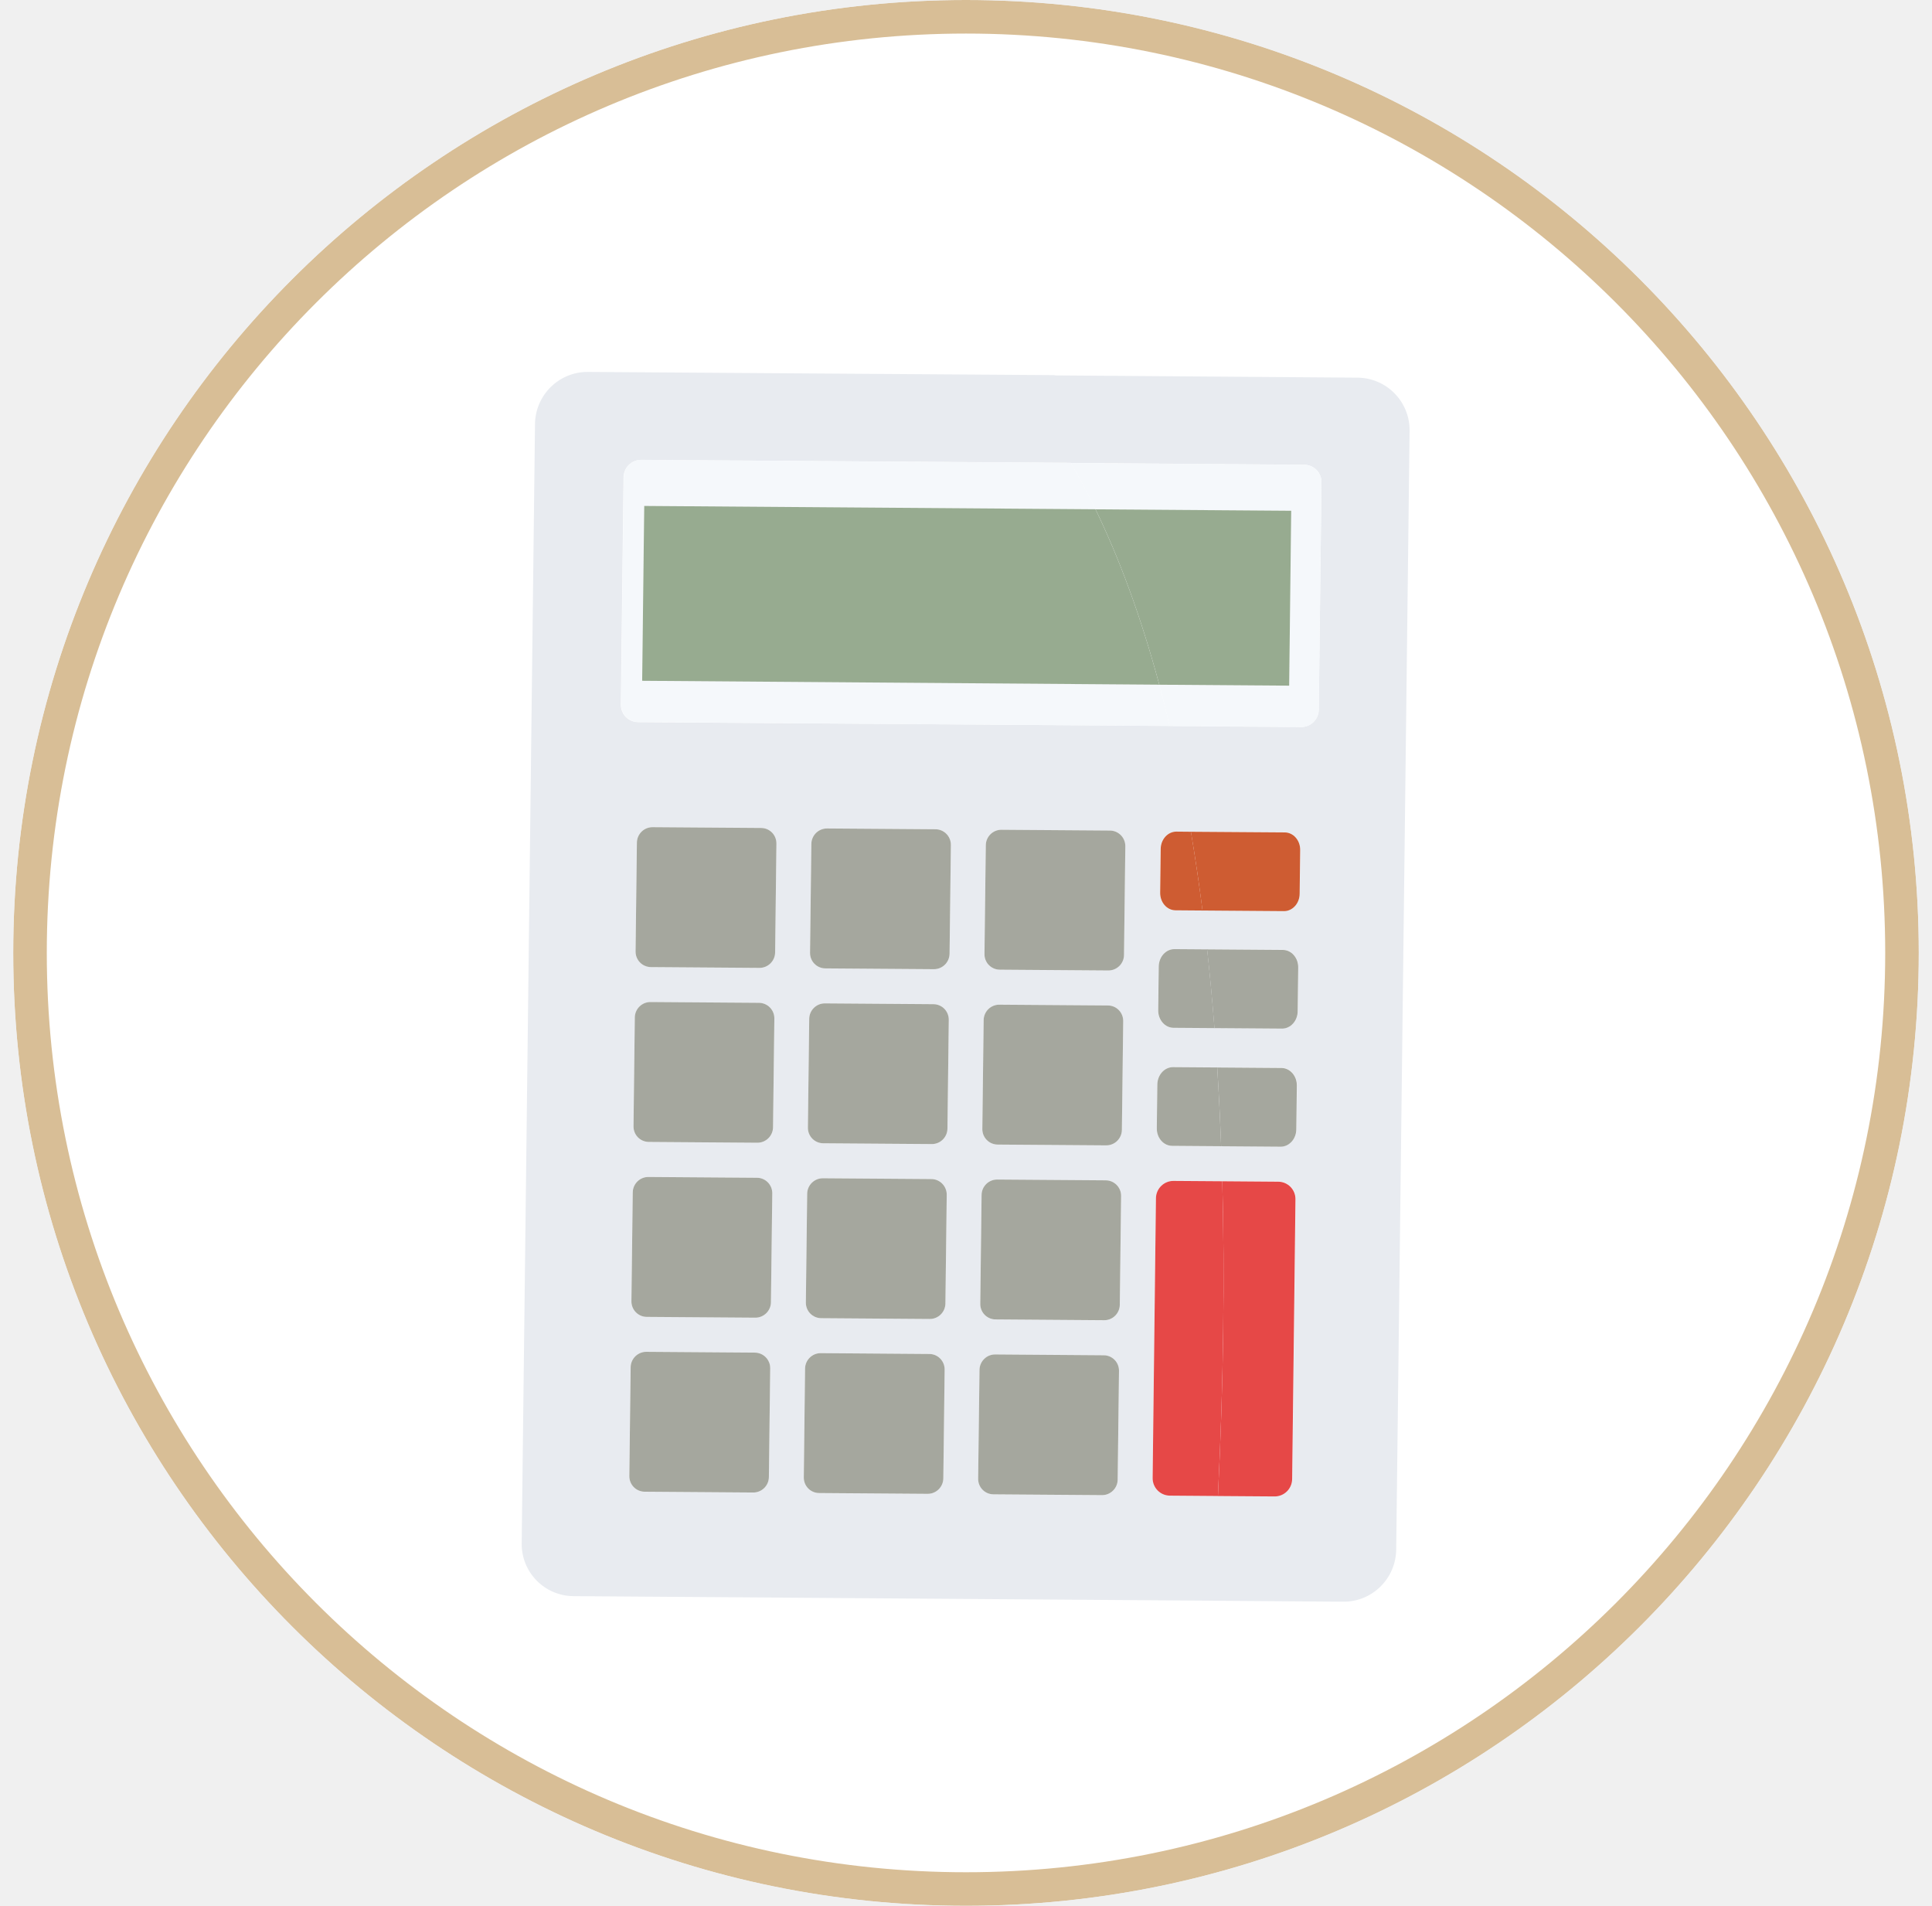
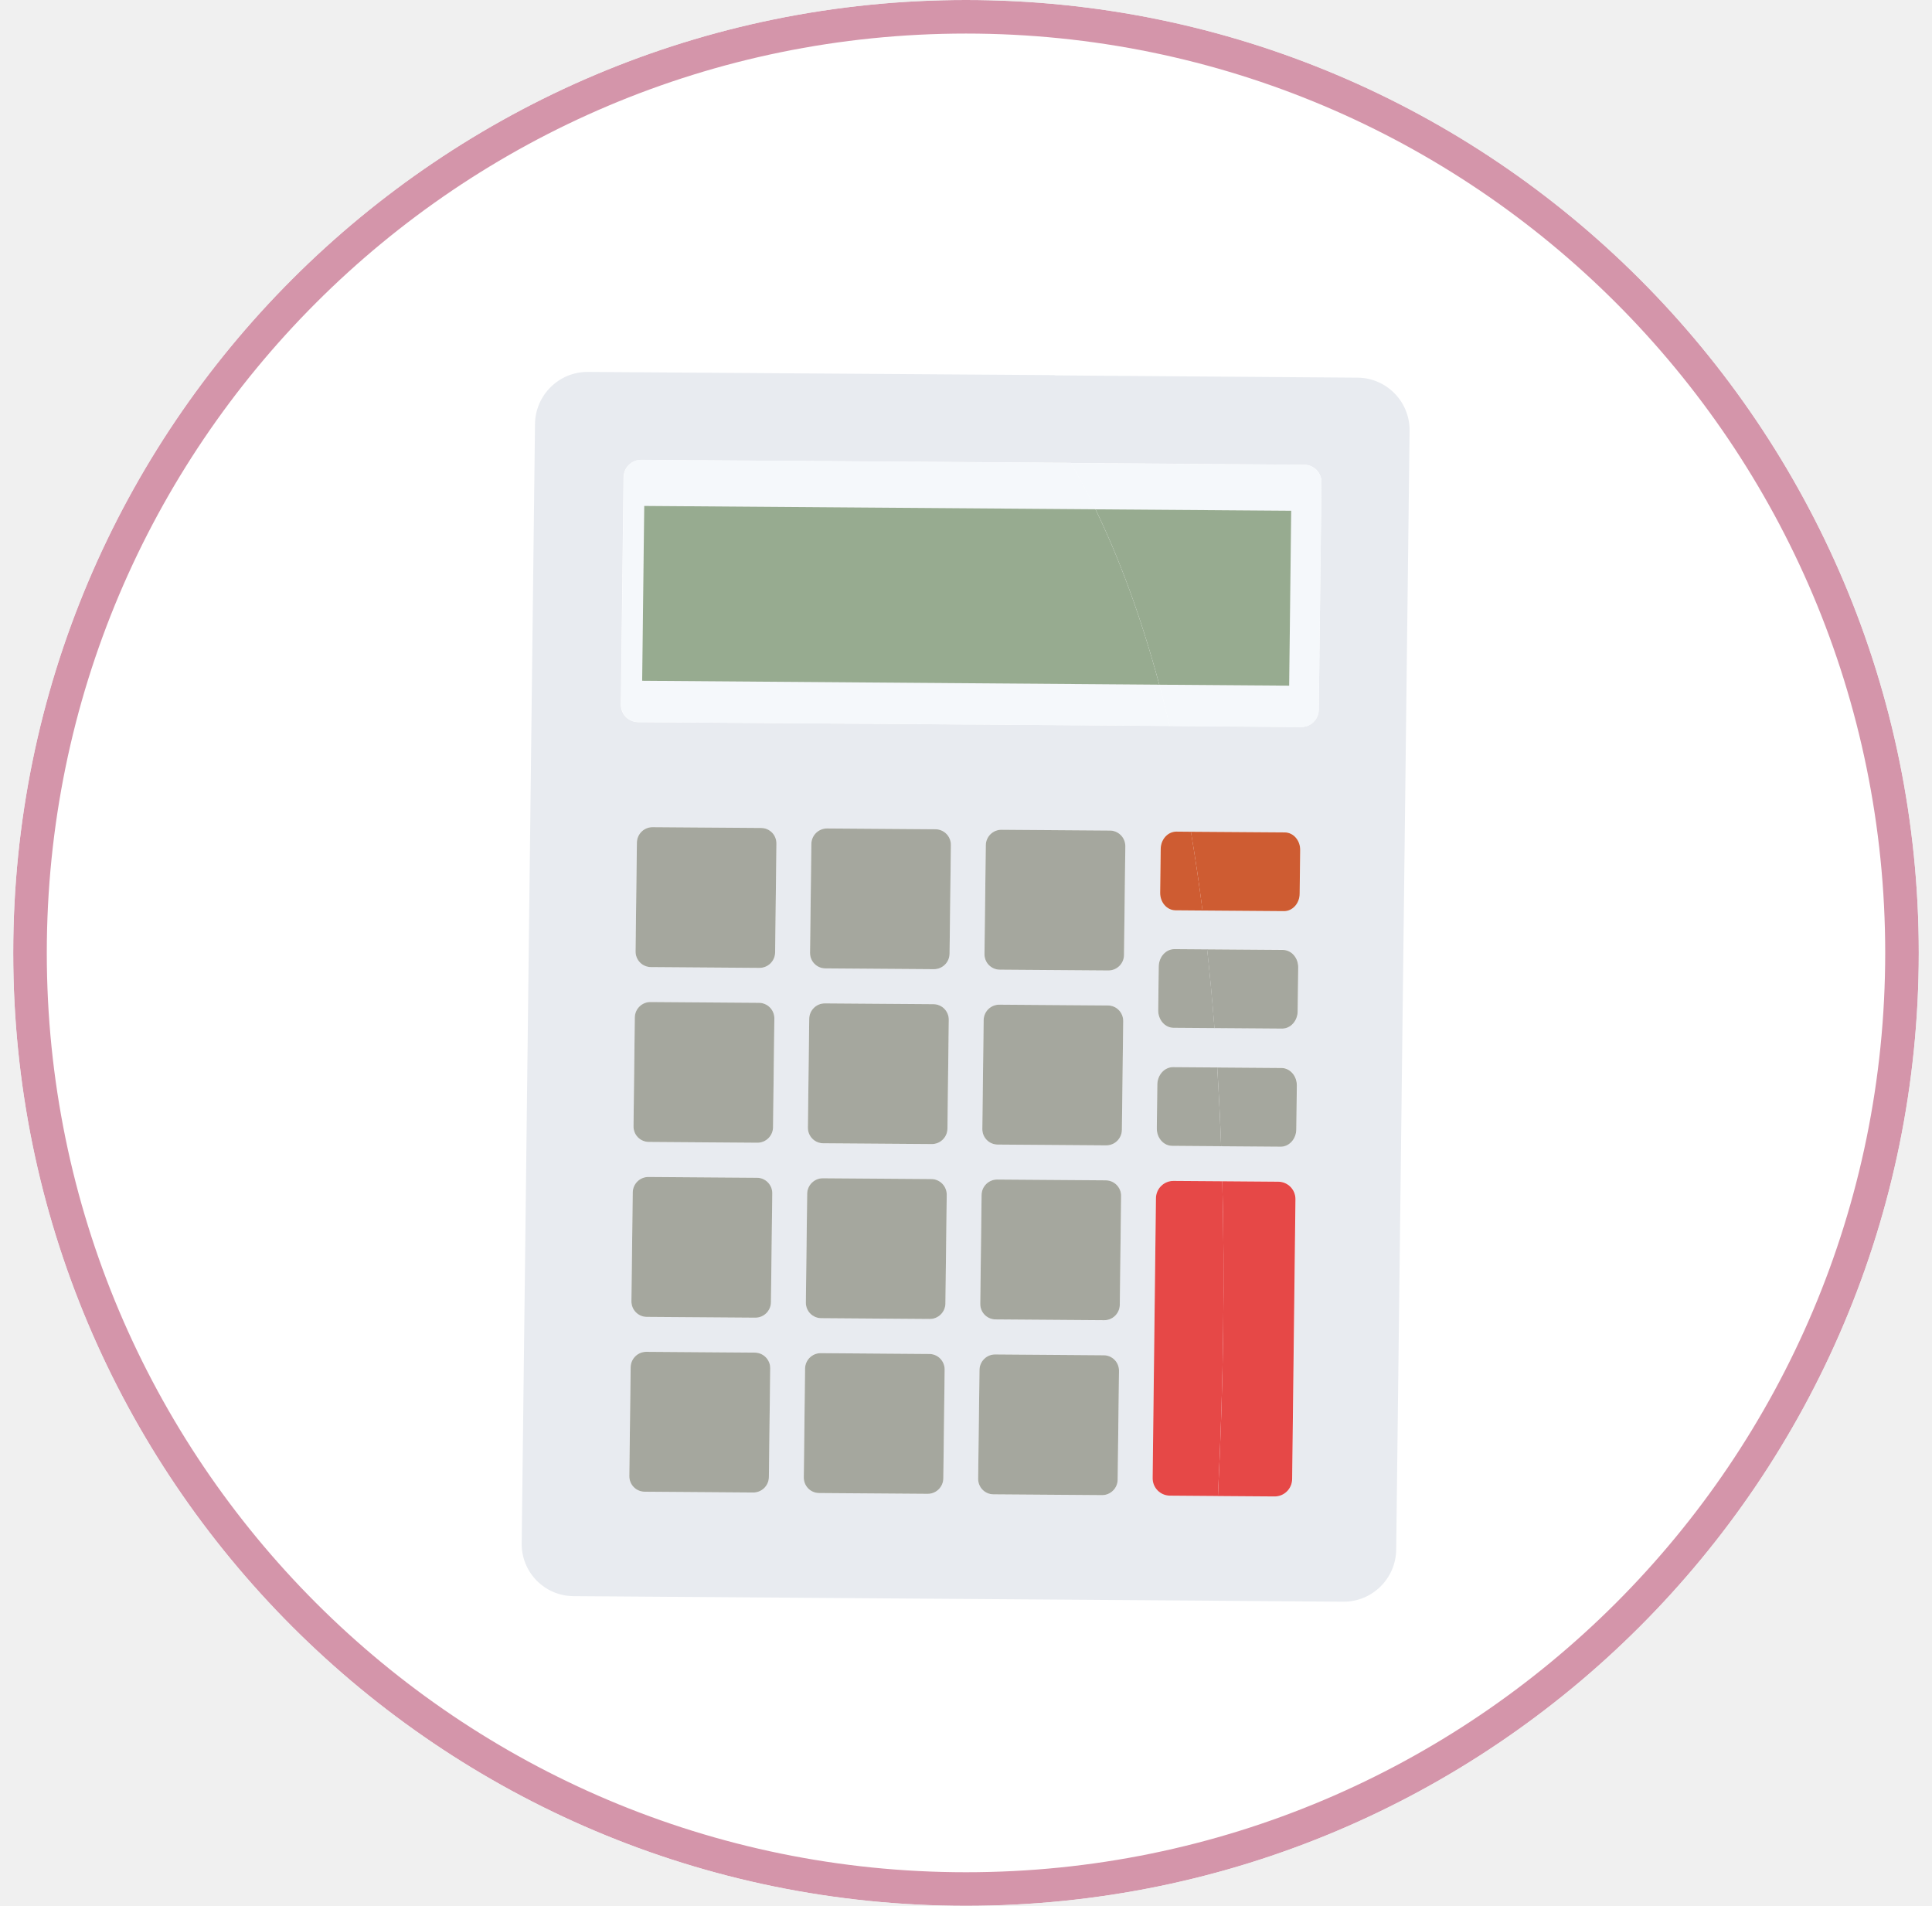
<svg xmlns="http://www.w3.org/2000/svg" width="73" height="72" viewBox="0 0 73 72" fill="none">
  <circle cx="36.5" cy="36" r="35.4" fill="white" />
  <mask id="mask0_1757_51746" style="mask-type:alpha" maskUnits="userSpaceOnUse" x="0" y="0" width="73" height="72">
    <circle cx="36.5" cy="36" r="36" fill="#FAFAFA" />
    <circle cx="36.5" cy="36" r="35.7" stroke="#4A2E19" stroke-opacity="0.15" stroke-width="0.6" />
  </mask>
  <g mask="url(#mask0_1757_51746)">
-     <path d="M72.5 36C72.5 55.882 56.382 72 36.5 72C16.618 72 0.5 55.882 0.5 36C0.5 16.118 16.618 0 36.5 0C56.382 0 72.5 16.118 72.5 36ZM1.768 36C1.768 55.182 17.318 70.732 36.5 70.732C55.682 70.732 71.232 55.182 71.232 36C71.232 16.818 55.682 1.268 36.5 1.268C17.318 1.268 1.768 16.818 1.768 36Z" fill="#D8BE96" />
+     <path d="M72.5 36C72.5 55.882 56.382 72 36.5 72C16.618 72 0.5 55.882 0.5 36C0.5 16.118 16.618 0 36.5 0C56.382 0 72.5 16.118 72.5 36ZM1.768 36C1.768 55.182 17.318 70.732 36.5 70.732C55.682 70.732 71.232 55.182 71.232 36C71.232 16.818 55.682 1.268 36.5 1.268C17.318 1.268 1.768 16.818 1.768 36Z" fill="#D495AA" />
    <path fill-rule="evenodd" clip-rule="evenodd" d="M43.551 55.838C43.546 56.203 43.837 56.5 44.202 56.503L46.026 56.512C46.026 56.512 46.026 56.512 46.026 56.511L46.481 56.515L47.203 56.518C47.203 56.519 47.203 56.519 47.203 56.52L48.164 56.527C48.529 56.53 48.826 56.236 48.831 55.872L48.956 45.301C48.961 44.936 48.67 44.639 48.306 44.635L46.274 44.62L44.343 44.612C43.978 44.608 43.682 44.902 43.676 45.267L43.551 55.838ZM46.239 43.299L46.147 43.298C46.147 43.298 46.147 43.298 46.147 43.298L44.285 43.29C43.963 43.288 43.703 42.991 43.707 42.625L43.727 40.973C43.732 40.609 43.997 40.315 44.319 40.317L46.121 40.325L48.428 40.342C48.751 40.344 49.01 40.641 49.007 41.007L48.987 42.658C48.982 43.023 48.717 43.317 48.394 43.315L47.323 43.307C47.323 43.306 47.323 43.305 47.323 43.303L46.239 43.299ZM46.061 38.838L45.893 38.837C45.893 38.837 45.893 38.837 45.893 38.837L44.336 38.831C44.013 38.829 43.754 38.532 43.758 38.166L43.777 36.514C43.782 36.15 44.047 35.856 44.37 35.858L45.615 35.862C45.615 35.863 45.615 35.863 45.615 35.863L48.48 35.884C48.803 35.886 49.062 36.183 49.059 36.549L49.039 38.201C49.034 38.565 48.769 38.859 48.446 38.857L47.069 38.846C47.068 38.845 47.068 38.843 47.068 38.842L46.061 38.838ZM46.615 34.405L48.517 34.418C48.84 34.421 49.105 34.127 49.11 33.762L49.129 32.111C49.133 31.744 48.874 31.447 48.551 31.445L45.192 31.421L44.441 31.419C44.118 31.417 43.853 31.711 43.848 32.075L43.828 33.727C43.825 34.093 44.084 34.39 44.407 34.392L46.615 34.4C46.615 34.402 46.615 34.403 46.615 34.405ZM45.372 27.437L49.163 27.466C49.528 27.469 49.825 27.175 49.83 26.811L49.932 18.222C49.937 17.857 49.646 17.56 49.281 17.557L40.461 17.491C40.459 17.488 40.457 17.485 40.456 17.483L24.227 17.374C23.862 17.37 23.565 17.665 23.56 18.029L23.458 26.618C23.453 26.982 23.744 27.279 24.108 27.283L45.371 27.433C45.371 27.434 45.372 27.436 45.372 27.437ZM39.85 14.182C39.847 14.179 39.844 14.176 39.842 14.172L22.216 14.051C21.124 14.042 20.229 14.922 20.215 16.018L19.712 58.304C19.698 59.399 20.574 60.292 21.666 60.301L45.791 60.473C45.791 60.473 45.791 60.474 45.791 60.474L50.754 60.511C51.846 60.52 52.741 59.639 52.755 58.544L53.261 16.258C53.265 15.17 52.389 14.277 51.297 14.268L39.85 14.182ZM28.458 56.387C28.78 56.39 29.046 56.129 29.05 55.804L29.1 51.693C29.102 51.369 28.843 51.104 28.52 51.102L24.42 51.072C24.098 51.069 23.831 51.33 23.828 51.656L23.778 55.766C23.776 56.09 24.035 56.355 24.357 56.357L28.458 56.387ZM28.538 49.78C28.86 49.782 29.127 49.522 29.13 49.196L29.178 45.084C29.181 44.76 28.921 44.495 28.599 44.493L24.499 44.463C24.176 44.461 23.91 44.721 23.906 45.047L23.856 49.157C23.854 49.481 24.114 49.746 24.436 49.748L28.538 49.78ZM28.616 43.174C28.939 43.176 29.205 42.916 29.209 42.59L29.259 38.48C29.261 38.156 29.001 37.891 28.679 37.889L24.579 37.858C24.256 37.856 23.99 38.117 23.986 38.442L23.936 42.553C23.934 42.877 24.194 43.142 24.516 43.144L28.616 43.174ZM28.695 36.565C29.017 36.568 29.284 36.307 29.287 35.982L29.337 31.871C29.339 31.547 29.08 31.282 28.758 31.28L24.657 31.25C24.335 31.247 24.069 31.508 24.065 31.833L24.015 35.944C24.013 36.268 24.272 36.533 24.595 36.535L28.695 36.565ZM35.049 56.437C35.371 56.439 35.638 56.178 35.641 55.853L35.691 51.742C35.693 51.418 35.434 51.153 35.111 51.151L31.011 51.121C30.689 51.119 30.422 51.379 30.419 51.705L30.369 55.815C30.367 56.139 30.626 56.404 30.948 56.407L35.049 56.437ZM35.129 49.829C35.451 49.831 35.718 49.571 35.721 49.245L35.771 45.135C35.773 44.811 35.514 44.546 35.191 44.544L31.091 44.514C30.769 44.511 30.502 44.772 30.499 45.097L30.449 49.208C30.447 49.532 30.706 49.797 31.029 49.799L35.129 49.829ZM35.206 43.222C35.528 43.224 35.795 42.964 35.798 42.638L35.848 38.528C35.85 38.204 35.591 37.938 35.269 37.936L31.168 37.906C30.846 37.904 30.58 38.165 30.576 38.49L30.526 42.6C30.524 42.924 30.783 43.19 31.106 43.192L35.206 43.222ZM35.286 36.615C35.608 36.617 35.875 36.356 35.879 36.031L35.928 31.92C35.931 31.596 35.671 31.331 35.349 31.329L31.248 31.299C30.926 31.297 30.66 31.557 30.656 31.883L30.606 35.993C30.604 36.317 30.863 36.582 31.186 36.584L35.286 36.615ZM41.64 56.486C41.962 56.488 42.228 56.227 42.232 55.902L42.282 51.791C42.284 51.468 42.025 51.202 41.702 51.2L37.602 51.17C37.28 51.168 37.013 51.428 37.01 51.754L36.96 55.864C36.958 56.188 37.217 56.453 37.539 56.456L41.64 56.486ZM41.718 49.88C42.041 49.882 42.307 49.621 42.311 49.296L42.361 45.186C42.363 44.862 42.103 44.596 41.781 44.594L37.681 44.564C37.358 44.562 37.092 44.823 37.088 45.148L37.038 49.258C37.036 49.582 37.296 49.848 37.618 49.85L41.718 49.88ZM41.797 43.271C42.12 43.273 42.386 43.013 42.389 42.687L42.439 38.577C42.441 38.253 42.182 37.988 41.86 37.986L37.76 37.955C37.437 37.953 37.171 38.214 37.167 38.539L37.117 42.65C37.115 42.974 37.374 43.239 37.697 43.241L41.797 43.271ZM41.876 36.665C42.198 36.667 42.465 36.407 42.468 36.081L42.518 31.971C42.52 31.647 42.261 31.382 41.938 31.38L37.838 31.35C37.516 31.347 37.249 31.608 37.246 31.933L37.196 36.044C37.194 36.368 37.453 36.633 37.776 36.635L41.876 36.665Z" fill="#E8EBF0" />
    <path d="M23.57 18.025L23.468 26.613C23.463 26.978 23.756 27.276 24.119 27.279L44.197 27.428C44.07 26.891 43.938 26.369 43.803 25.864L24.263 25.72L24.343 19.113L41.395 19.24C41.09 18.612 40.779 18.03 40.463 17.491L24.237 17.37C23.874 17.368 23.575 17.66 23.57 18.025Z" fill="#F5F8FB" />
    <path d="M48.788 19.297L48.709 25.902L43.803 25.867C43.94 26.371 44.069 26.893 44.197 27.432L49.163 27.469C49.528 27.472 49.825 27.178 49.83 26.814L49.932 18.225C49.937 17.86 49.644 17.562 49.281 17.56L40.461 17.494C40.775 18.035 41.087 18.615 41.392 19.243L48.788 19.297Z" fill="#F5F8FB" />
    <path d="M28.758 31.28L24.658 31.25C24.335 31.248 24.069 31.508 24.065 31.834L24.015 35.944C24.012 36.27 24.27 36.533 24.595 36.536L28.695 36.566C29.018 36.568 29.284 36.307 29.288 35.982L29.337 31.871C29.341 31.546 29.082 31.281 28.758 31.28Z" fill="#A5A79E" />
    <path d="M35.349 31.329L31.249 31.299C30.927 31.297 30.66 31.558 30.657 31.883L30.607 35.993C30.603 36.319 30.861 36.583 31.186 36.585L35.286 36.615C35.609 36.617 35.875 36.356 35.879 36.031L35.929 31.921C35.931 31.597 35.672 31.331 35.349 31.329Z" fill="#A5A79E" />
    <path d="M41.94 31.378L37.84 31.348C37.518 31.346 37.251 31.607 37.248 31.932L37.198 36.043C37.194 36.368 37.452 36.632 37.778 36.634L41.878 36.664C42.2 36.666 42.467 36.406 42.47 36.08L42.52 31.97C42.522 31.646 42.263 31.381 41.94 31.378Z" fill="#A5A79E" />
    <path d="M28.679 37.886L24.579 37.856C24.256 37.854 23.99 38.114 23.986 38.44L23.937 42.55C23.933 42.876 24.191 43.139 24.516 43.142L28.616 43.172C28.939 43.174 29.205 42.913 29.209 42.588L29.259 38.477C29.262 38.155 29.003 37.89 28.679 37.886Z" fill="#A5A79E" />
    <path d="M35.269 37.937L31.169 37.907C30.846 37.905 30.58 38.165 30.576 38.491L30.526 42.601C30.523 42.926 30.781 43.19 31.106 43.192L35.206 43.222C35.529 43.225 35.795 42.964 35.799 42.639L35.849 38.528C35.852 38.203 35.594 37.939 35.269 37.937Z" fill="#A5A79E" />
    <path d="M41.86 37.986L37.76 37.956C37.437 37.953 37.171 38.214 37.167 38.539L37.117 42.65C37.114 42.975 37.372 43.239 37.697 43.241L41.797 43.271C42.12 43.273 42.386 43.013 42.39 42.688L42.44 38.577C42.443 38.252 42.184 37.986 41.86 37.986Z" fill="#A5A79E" />
    <path d="M28.601 44.495L24.5 44.465C24.178 44.463 23.912 44.723 23.908 45.049L23.858 49.159C23.855 49.484 24.112 49.748 24.438 49.751L28.538 49.781C28.86 49.783 29.127 49.522 29.13 49.197L29.18 45.086C29.184 44.761 28.924 44.496 28.601 44.495Z" fill="#A5A79E" />
    <path d="M35.192 44.544L31.092 44.514C30.769 44.512 30.503 44.773 30.499 45.098L30.449 49.208C30.446 49.534 30.704 49.797 31.029 49.8L35.129 49.83C35.452 49.832 35.718 49.571 35.722 49.246L35.772 45.136C35.774 44.812 35.514 44.546 35.192 44.544Z" fill="#A5A79E" />
    <path d="M41.781 44.592L37.681 44.562C37.359 44.559 37.092 44.82 37.089 45.145L37.039 49.256C37.035 49.581 37.293 49.845 37.618 49.847L41.719 49.877C42.041 49.88 42.307 49.619 42.311 49.294L42.361 45.183C42.364 44.861 42.105 44.595 41.781 44.592Z" fill="#A5A79E" />
    <path d="M28.522 51.101L24.422 51.071C24.099 51.069 23.833 51.329 23.829 51.654L23.779 55.765C23.776 56.09 24.034 56.354 24.359 56.356L28.459 56.386C28.782 56.389 29.048 56.128 29.052 55.803L29.102 51.692C29.104 51.368 28.846 51.105 28.522 51.101Z" fill="#A5A79E" />
    <path d="M35.112 51.152L31.012 51.121C30.689 51.119 30.423 51.38 30.419 51.705L30.371 55.814C30.367 56.14 30.625 56.404 30.95 56.406L35.051 56.436C35.373 56.438 35.639 56.177 35.643 55.852L35.693 51.741C35.695 51.417 35.436 51.152 35.112 51.152Z" fill="#A5A79E" />
    <path d="M41.703 51.201L37.602 51.17C37.28 51.168 37.014 51.429 37.01 51.754L36.959 55.863C36.955 56.189 37.213 56.453 37.538 56.455L41.639 56.485C41.961 56.487 42.227 56.226 42.231 55.901L42.281 51.791C42.286 51.467 42.026 51.201 41.703 51.201Z" fill="#A5A79E" />
    <path d="M46.019 56.519L48.157 56.534C48.522 56.538 48.819 56.244 48.824 55.879L48.949 45.308C48.954 44.943 48.662 44.645 48.298 44.643L46.184 44.627C46.279 48.201 46.234 52.154 46.019 56.519Z" fill="#E64847" />
    <path d="M43.677 45.267L43.552 55.838C43.547 56.203 43.839 56.501 44.202 56.504L46.019 56.518C46.234 52.153 46.279 48.201 46.184 44.627L44.345 44.614C43.98 44.61 43.682 44.903 43.677 45.267Z" fill="#E64847" />
    <path d="M43.856 32.074L43.836 33.726C43.831 34.09 44.09 34.388 44.414 34.391L45.438 34.399C45.305 33.361 45.158 32.372 45 31.423L44.451 31.418C44.126 31.416 43.859 31.708 43.856 32.074Z" fill="#CE5C32" />
    <path d="M48.514 34.422C48.837 34.424 49.105 34.13 49.107 33.765L49.127 32.114C49.132 31.749 48.872 31.452 48.549 31.448L44.997 31.423C45.158 32.372 45.304 33.363 45.435 34.399L48.514 34.422Z" fill="#CE5C32" />
    <path d="M43.782 36.513L43.762 38.165C43.757 38.529 44.016 38.827 44.34 38.83L45.889 38.841C45.809 37.813 45.717 36.821 45.612 35.866L44.377 35.857C44.052 35.855 43.787 36.149 43.782 36.513Z" fill="#A5A79E" />
    <path d="M48.441 38.86C48.763 38.862 49.031 38.568 49.033 38.204L49.053 36.552C49.058 36.188 48.799 35.891 48.475 35.887L45.609 35.866C45.713 36.82 45.807 37.813 45.886 38.841L48.441 38.86Z" fill="#A5A79E" />
    <path d="M43.729 40.972L43.709 42.624C43.704 42.989 43.963 43.286 44.287 43.289L46.14 43.303C46.102 42.28 46.053 41.288 45.993 40.328L44.324 40.316C43.999 40.314 43.734 40.608 43.729 40.972Z" fill="#A5A79E" />
    <path d="M48.389 43.321C48.711 43.323 48.979 43.029 48.981 42.664L49.001 41.013C49.006 40.648 48.747 40.351 48.423 40.347L45.992 40.329C46.052 41.289 46.102 42.28 46.139 43.304L48.389 43.321Z" fill="#A5A79E" />
    <path d="M48.788 19.296L41.394 19.242C42.27 21.049 43.094 23.234 43.804 25.868L48.711 25.904L48.788 19.296Z" fill="#97AB90" />
    <path d="M24.342 19.114L24.264 25.72L43.803 25.867C43.093 23.232 42.27 21.049 41.392 19.24L24.342 19.114Z" fill="#97AB90" />
  </g>
</svg>
